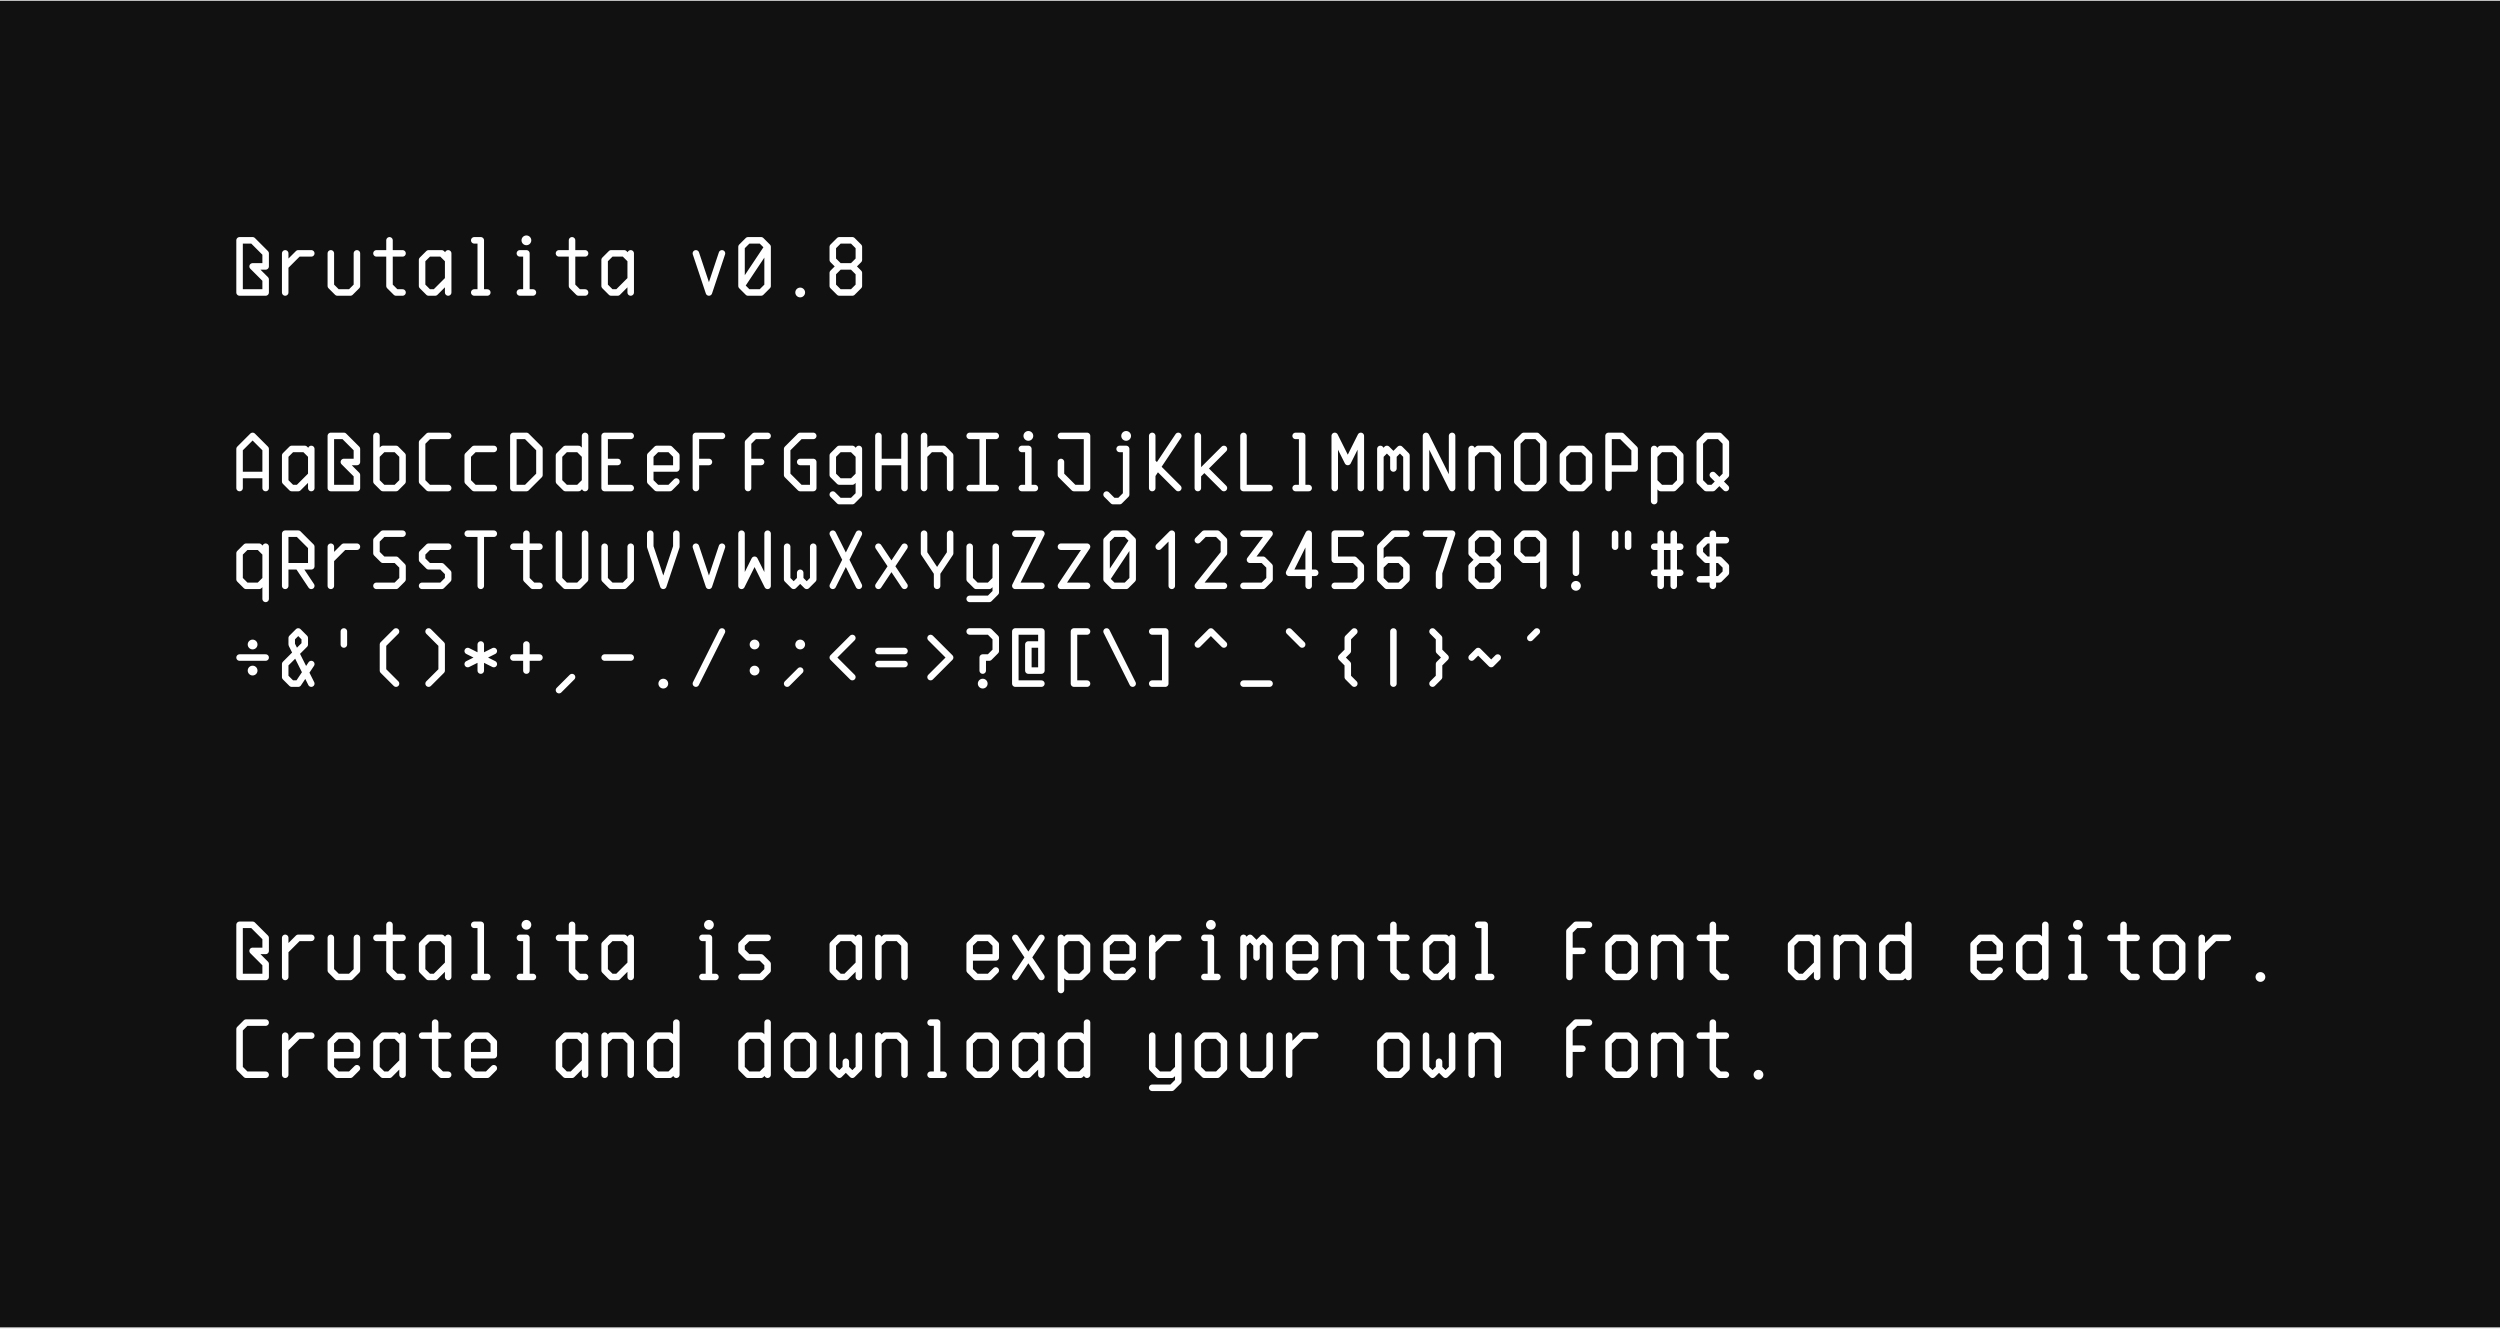
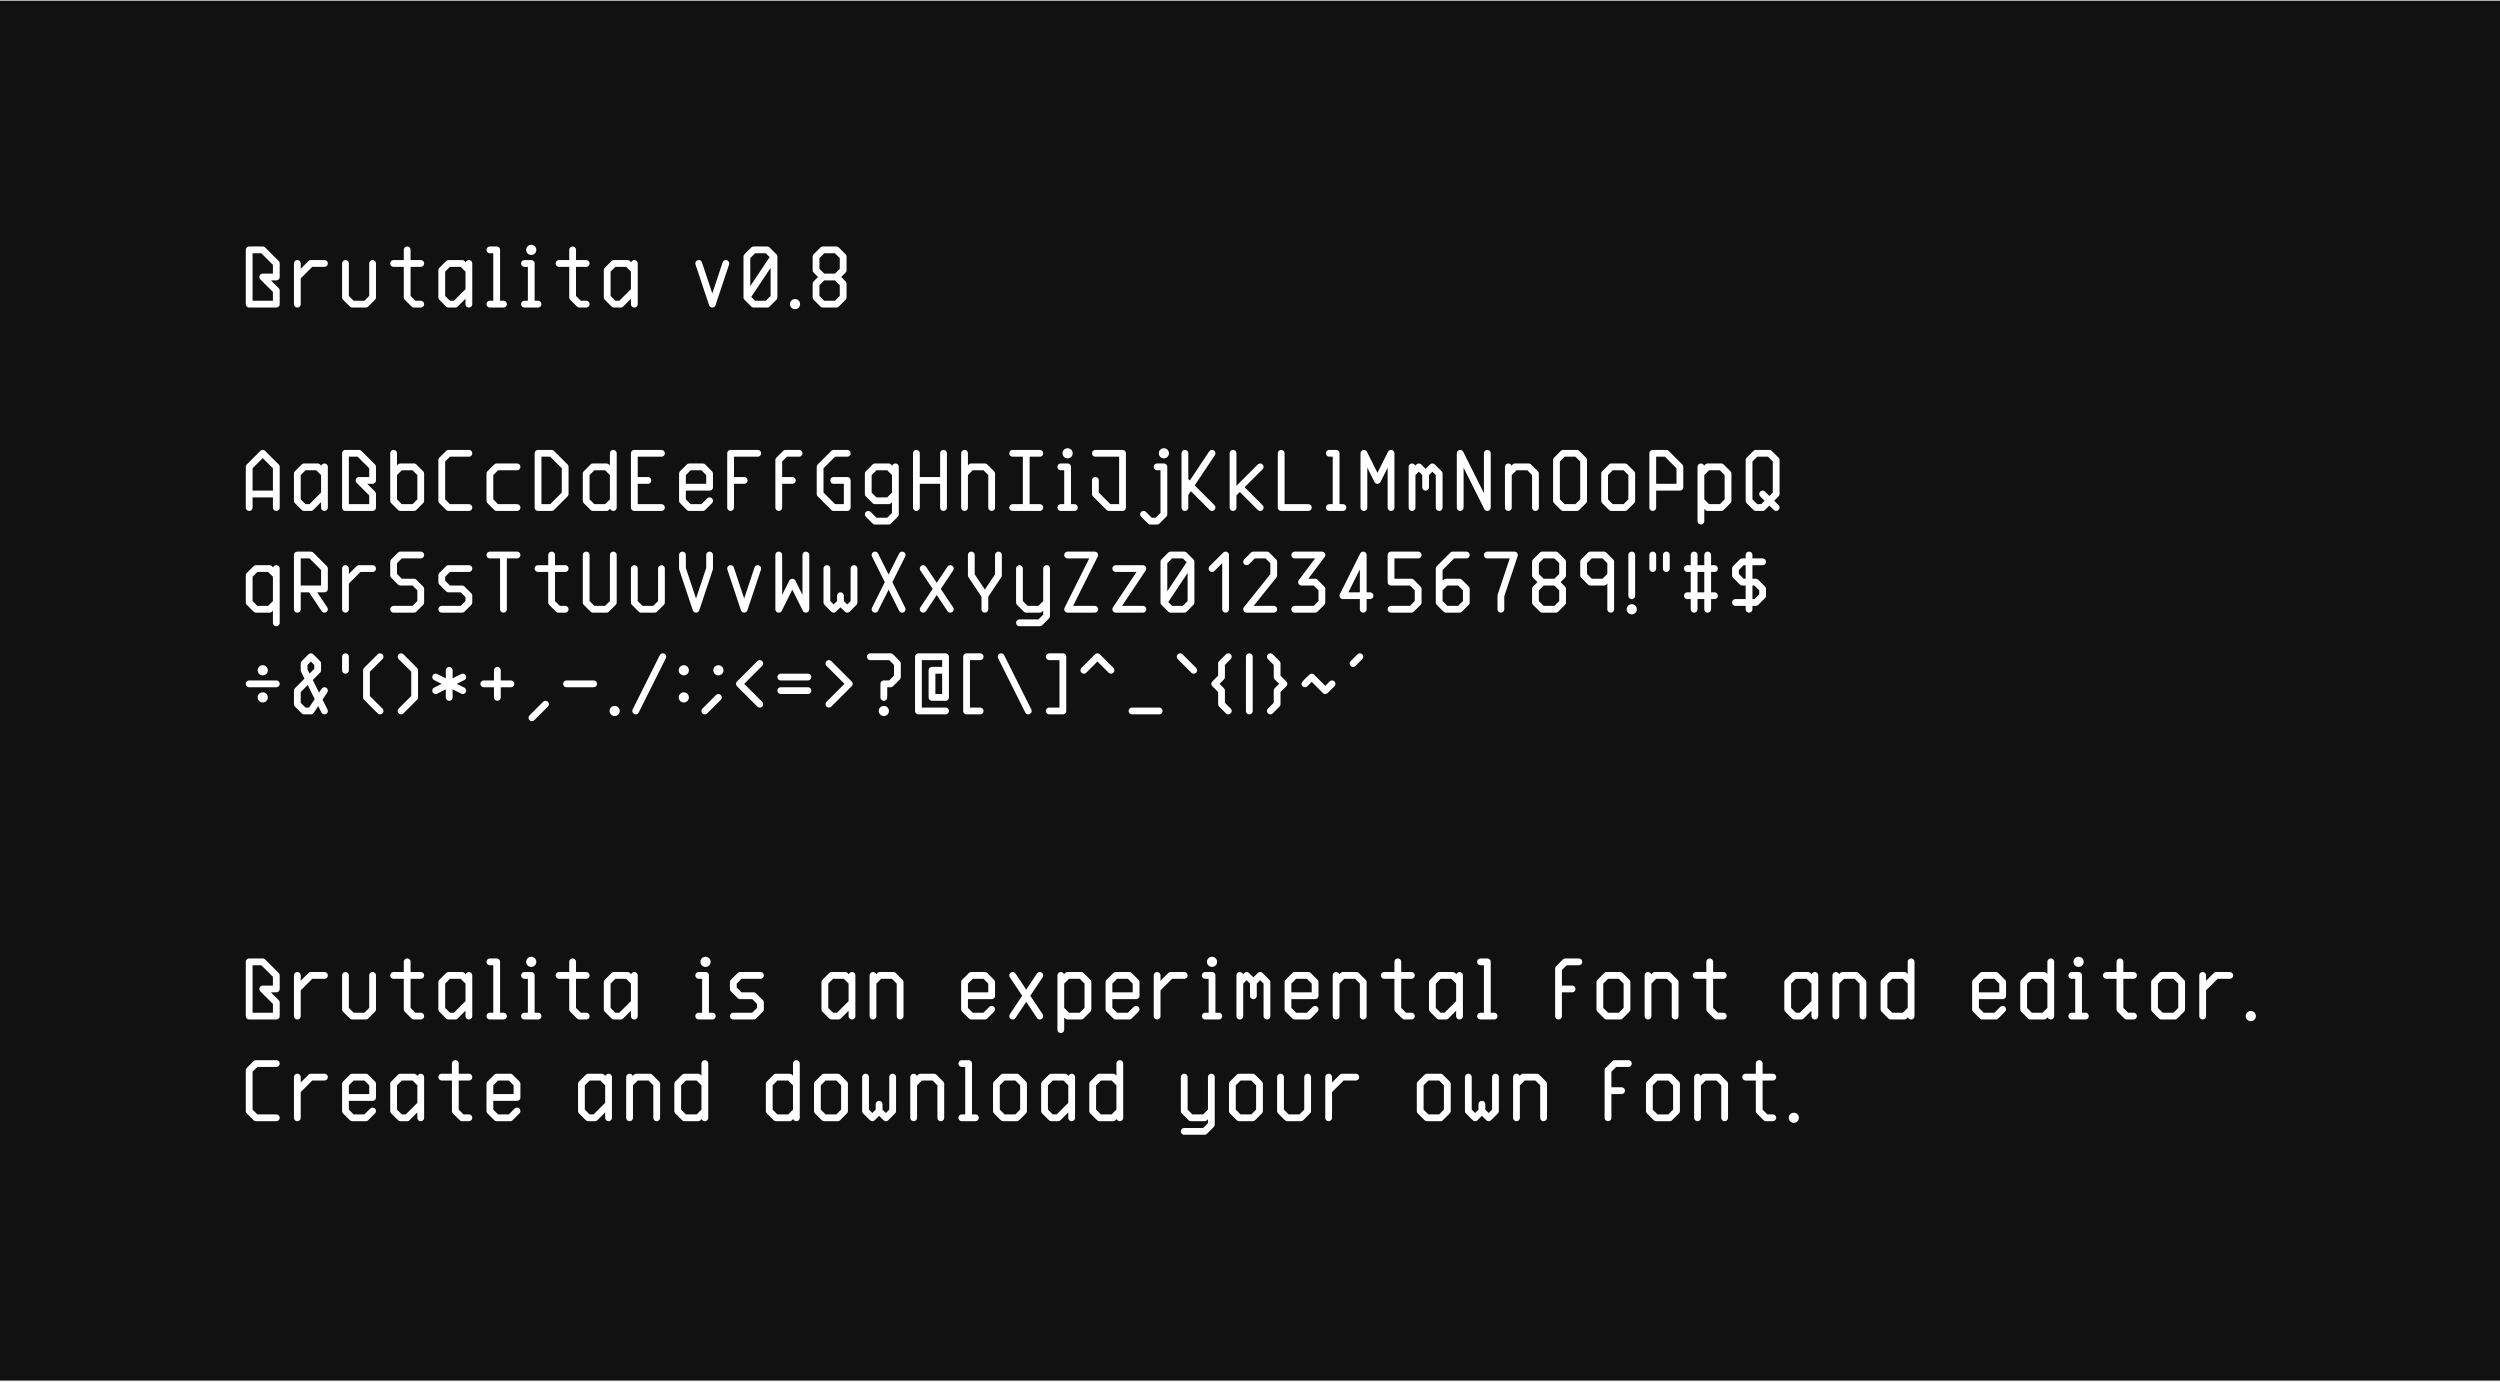
- <svg xmlns="http://www.w3.org/2000/svg" width="800" height="425" viewBox="-73.5 -73.5 767 407">
-   <rect x="-73.5" y="-73.5" width="767" height="407" fill="#111" />
+ <svg xmlns="http://www.w3.org/2000/svg" width="800" height="442" viewBox="-70.4 -73.5 737.4 407">
+   <rect x="-70.4" y="-73.5" width="737.4" height="407" fill="#111" />
  <g fill="none" stroke="#fff" stroke-width="2" stroke-linecap="round" stroke-linejoin="round">
-     <path d="M 0,0 L 4,0 8,4 8,8 4,8 8,12 8,16 0,16 0,0 M 14,4 L 14,16 M 14,8 L 18,4 22,4 M 28,4 L 28,14 30,16 34,16 36,14 36,4 M 42,4 L 50,4 M 46,0 L 46,14 48,16 50,16 M 58,4 L 62,4 64,6 64,12 60,16 58,16 56,14 56,6 58,4 M 64,4 L 64,16 M 72,0 L 74,0 74,16 72,16 76,16 M 86,4 L 88,4 88,16 86,16 90,16 M 98,4 L 106,4 M 102,0 L 102,14 104,16 106,16 M 114,4 L 118,4 120,6 120,12 116,16 114,16 112,14 112,6 114,4 M 120,4 L 120,16 M 140,4 L 144,16 148,4 M 154,2 L 156,0 160,0 162,2 162,14 160,16 156,16 154,14 154,2 M 162,2 L 154,14 M 182,2 L 184,0 188,0 190,2 190,6 188,8 186,8 188,8 190,10 190,14 188,16 184,16 182,14 182,10 184,8 186,8 184,8 182,6 182,2 M 0,76 L 0,64 4,60 8,64 8,76 M 0,72 L 8,72 M 16,64 L 20,64 22,66 22,72 18,76 16,76 14,74 14,66 16,64 M 22,64 L 22,76 M 28,60 L 32,60 36,64 36,68 32,68 36,72 36,76 28,76 28,60 M 42,60 L 42,66 44,64 48,64 50,66 50,74 48,76 44,76 42,74 42,66 M 64,60 L 58,60 56,62 56,74 58,76 64,76 M 78,64 L 72,64 70,66 70,74 72,76 78,76 M 84,60 L 88,60 92,64 92,72 88,76 84,76 84,60 M 106,60 L 106,66 104,64 100,64 98,66 98,74 100,76 104,76 106,74 106,66 106,76 M 120,60 L 112,60 112,76 120,76 M 112,68 L 116,68 M 126,70 L 134,70 134,66 132,64 128,64 126,66 126,74 128,76 132,76 134,74 M 148,60 L 140,60 140,76 M 140,68 L 144,68 M 162,60 L 158,60 156,62 156,76 M 156,68 L 160,68 M 176,60 L 172,60 168,64 168,72 172,76 176,76 176,68 172,68 M 190,64 L 190,78 188,80 184,80 182,78 M 184,64 L 188,64 190,66 190,72 188,74 184,74 182,72 182,66 184,64 M 196,60 L 196,76 M 204,60 L 204,76 M 196,68 L 204,68 M 210,60 L 210,76 M 210,66 L 212,64 216,64 218,66 218,76 M 224,60 L 232,60 M 224,76 L 232,76 M 228,60 L 228,76 M 240,64 L 242,64 242,76 240,76 244,76 M 252,60 L 260,60 260,76 256,76 252,72 252,68 M 270,64 L 272,64 272,78 270,80 268,80 266,78 M 280,60 L 280,76 M 288,60 L 280,72 M 280,68 L 288,76 M 294,60 L 294,76 M 302,64 L 294,72 M 296,70 L 302,76 M 308,60 L 308,76 316,76 M 324,60 L 326,60 326,76 324,76 328,76 M 336,76 L 336,60 340,68 344,60 344,76 M 350,76 L 350,66 352,64 354,66 354,70 354,66 356,64 358,66 358,76 M 350,64 L 350,68 M 364,76 L 364,60 372,76 372,60 M 378,64 L 378,76 M 378,66 L 380,64 384,64 386,66 386,76 M 392,62 L 394,60 398,60 400,62 400,74 398,76 394,76 392,74 392,62 M 406,66 L 408,64 412,64 414,66 414,74 412,76 408,76 406,74 406,66 M 420,70 L 428,70 428,64 424,60 420,60 420,76 M 436,64 L 440,64 442,66 442,74 440,76 436,76 434,74 434,66 436,64 M 434,64 L 434,80 M 448,62 L 450,60 454,60 456,62 456,72 452,76 450,76 448,74 448,62 M 452,72 L 456,76 M 2,94 L 6,94 8,96 8,104 6,106 2,106 0,104 0,96 2,94 M 8,94 L 8,110 M 14,100 L 22,100 22,94 18,90 14,90 14,106 M 18,100 L 22,106 M 28,94 L 28,106 M 28,98 L 32,94 36,94 M 50,90 L 44,90 42,92 42,96 44,98 48,98 50,100 50,104 48,106 42,106 M 64,94 L 58,94 56,96 56,98 58,100 62,100 64,102 64,104 62,106 56,106 M 70,90 L 78,90 M 74,90 L 74,106 M 84,94 L 92,94 M 88,90 L 88,104 90,106 92,106 M 98,90 L 98,104 100,106 104,106 106,104 106,90 M 112,94 L 112,104 114,106 118,106 120,104 120,94 M 126,90 L 126,94 130,106 134,94 134,90 M 140,94 L 144,106 148,94 M 154,90 L 154,106 158,98 162,106 162,90 M 168,94 L 168,104 170,106 172,104 172,102 172,104 174,106 176,104 176,94 M 182,90 L 190,106 M 190,90 L 182,106 M 196,94 L 204,106 M 204,94 L 196,106 M 214,102 L 214,106 M 210,90 L 210,96 214,102 218,96 218,90 M 224,94 L 224,104 226,106 230,106 232,104 232,94 M 232,104 L 232,108 230,110 224,110 M 238,90 L 246,90 238,106 246,106 M 252,94 L 260,94 252,106 260,106 M 266,92 L 268,90 272,90 274,92 274,104 272,106 268,106 266,104 266,92 M 274,92 L 266,104 M 282,94 L 286,90 286,106 M 294,92 L 296,90 300,90 302,92 302,96 294,106 302,106 M 308,90 L 316,90 310,98 314,98 316,100 316,104 314,106 308,106 M 328,106 L 328,90 322,102 330,102 M 344,90 L 336,90 336,98 342,98 344,100 344,104 342,106 336,106 M 358,90 L 354,90 350,94 350,104 352,106 356,106 358,104 358,100 356,98 352,98 350,100 M 364,90 L 372,90 368,102 368,106 M 378,92 L 380,90 384,90 386,92 386,96 384,98 382,98 384,98 386,100 386,104 384,106 380,106 378,104 378,100 380,98 382,98 380,98 378,96 378,92 M 400,96 L 398,98 394,98 392,96 392,92 394,90 398,90 400,92 400,106 M 410,90 L 410,102 M 422,90 L 422,94 M 426,90 L 426,94 M 436,90 L 436,106 M 440,90 L 440,106 M 434,94 L 442,94 M 434,102 L 442,102 M 452,90 L 452,106 M 456,92 L 450,92 448,94 448,96 450,98 454,98 456,100 456,102 454,104 448,104 M 0,128 L 8,128 M 22,130 L 18,136 16,136 14,134 14,130 18,126 20,124 20,122 18,120 16,122 16,124 22,136 M 32,120 L 32,124 M 48,120 L 44,124 44,132 48,136 M 58,120 L 62,124 62,132 58,136 M 74,124 L 74,132 M 70,126 L 78,130 M 70,130 L 78,126 M 88,124 L 88,132 M 84,128 L 92,128 M 102,134 L 98,138 M 112,128 L 120,128 M 140,136 L 148,120 M 168,136 L 172,132 M 188,122 L 182,128 188,134 M 196,126 L 204,126 M 196,130 L 204,130 M 212,122 L 218,128 212,134 M 224,120 L 230,120 232,122 232,126 230,128 228,128 228,132 M 246,124 L 242,124 242,132 246,132 246,120 238,120 238,136 246,136 M 260,120 L 256,120 256,136 260,136 M 266,120 L 274,136 M 280,120 L 284,120 284,136 280,136 M 294,124 L 298,120 302,124 M 308,136 L 316,136 M 322,120 L 326,124 M 342,120 L 340,122 340,126 338,128 340,130 340,134 342,136 M 354,120 L 354,136 M 366,120 L 368,122 368,126 370,128 368,130 368,134 366,136 M 378,128 L 380,126 384,130 386,128 M 396,122 L 398,120 M 0,210 L 4,210 8,214 8,218 4,218 8,222 8,226 0,226 0,210 M 14,214 L 14,226 M 14,218 L 18,214 22,214 M 28,214 L 28,224 30,226 34,226 36,224 36,214 M 42,214 L 50,214 M 46,210 L 46,224 48,226 50,226 M 58,214 L 62,214 64,216 64,222 60,226 58,226 56,224 56,216 58,214 M 64,214 L 64,226 M 72,210 L 74,210 74,226 72,226 76,226 M 86,214 L 88,214 88,226 86,226 90,226 M 98,214 L 106,214 M 102,210 L 102,224 104,226 106,226 M 114,214 L 118,214 120,216 120,222 116,226 114,226 112,224 112,216 114,214 M 120,214 L 120,226 M 142,214 L 144,214 144,226 142,226 146,226 M 162,214 L 156,214 154,216 154,218 156,220 160,220 162,222 162,224 160,226 154,226 M 184,214 L 188,214 190,216 190,222 186,226 184,226 182,224 182,216 184,214 M 190,214 L 190,226 M 196,214 L 196,226 M 196,216 L 198,214 202,214 204,216 204,226 M 224,220 L 232,220 232,216 230,214 226,214 224,216 224,224 226,226 230,226 232,224 M 238,214 L 246,226 M 246,214 L 238,226 M 254,214 L 258,214 260,216 260,224 258,226 254,226 252,224 252,216 254,214 M 252,214 L 252,230 M 266,220 L 274,220 274,216 272,214 268,214 266,216 266,224 268,226 272,226 274,224 M 280,214 L 280,226 M 280,218 L 284,214 288,214 M 296,214 L 298,214 298,226 296,226 300,226 M 308,226 L 308,216 310,214 312,216 312,220 312,216 314,214 316,216 316,226 M 308,214 L 308,218 M 322,220 L 330,220 330,216 328,214 324,214 322,216 322,224 324,226 328,226 330,224 M 336,214 L 336,226 M 336,216 L 338,214 342,214 344,216 344,226 M 350,214 L 358,214 M 354,210 L 354,224 356,226 358,226 M 366,214 L 370,214 372,216 372,222 368,226 366,226 364,224 364,216 366,214 M 372,214 L 372,226 M 380,210 L 382,210 382,226 380,226 384,226 M 414,210 L 410,210 408,212 408,226 M 408,218 L 412,218 M 420,216 L 422,214 426,214 428,216 428,224 426,226 422,226 420,224 420,216 M 434,214 L 434,226 M 434,216 L 436,214 440,214 442,216 442,226 M 448,214 L 456,214 M 452,210 L 452,224 454,226 456,226 M 478,214 L 482,214 484,216 484,222 480,226 478,226 476,224 476,216 478,214 M 484,214 L 484,226 M 490,214 L 490,226 M 490,216 L 492,214 496,214 498,216 498,226 M 512,210 L 512,216 510,214 506,214 504,216 504,224 506,226 510,226 512,224 512,216 512,226 M 532,220 L 540,220 540,216 538,214 534,214 532,216 532,224 534,226 538,226 540,224 M 554,210 L 554,216 552,214 548,214 546,216 546,224 548,226 552,226 554,224 554,216 554,226 M 562,214 L 564,214 564,226 562,226 566,226 M 574,214 L 582,214 M 578,210 L 578,224 580,226 582,226 M 588,216 L 590,214 594,214 596,216 596,224 594,226 590,226 588,224 588,216 M 602,214 L 602,226 M 602,218 L 606,214 610,214 M 8,240 L 2,240 0,242 0,254 2,256 8,256 M 14,244 L 14,256 M 14,248 L 18,244 22,244 M 28,250 L 36,250 36,246 34,244 30,244 28,246 28,254 30,256 34,256 36,254 M 44,244 L 48,244 50,246 50,252 46,256 44,256 42,254 42,246 44,244 M 50,244 L 50,256 M 56,244 L 64,244 M 60,240 L 60,254 62,256 64,256 M 70,250 L 78,250 78,246 76,244 72,244 70,246 70,254 72,256 76,256 78,254 M 100,244 L 104,244 106,246 106,252 102,256 100,256 98,254 98,246 100,244 M 106,244 L 106,256 M 112,244 L 112,256 M 112,246 L 114,244 118,244 120,246 120,256 M 134,240 L 134,246 132,244 128,244 126,246 126,254 128,256 132,256 134,254 134,246 134,256 M 162,240 L 162,246 160,244 156,244 154,246 154,254 156,256 160,256 162,254 162,246 162,256 M 168,246 L 170,244 174,244 176,246 176,254 174,256 170,256 168,254 168,246 M 182,244 L 182,254 184,256 186,254 186,252 186,254 188,256 190,254 190,244 M 196,244 L 196,256 M 196,246 L 198,244 202,244 204,246 204,256 M 212,240 L 214,240 214,256 212,256 216,256 M 224,246 L 226,244 230,244 232,246 232,254 230,256 226,256 224,254 224,246 M 240,244 L 244,244 246,246 246,252 242,256 240,256 238,254 238,246 240,244 M 246,244 L 246,256 M 260,240 L 260,246 258,244 254,244 252,246 252,254 254,256 258,256 260,254 260,246 260,256 M 280,244 L 280,254 282,256 286,256 288,254 288,244 M 288,254 L 288,258 286,260 280,260 M 294,246 L 296,244 300,244 302,246 302,254 300,256 296,256 294,254 294,246 M 308,244 L 308,254 310,256 314,256 316,254 316,244 M 322,244 L 322,256 M 322,248 L 326,244 330,244 M 350,246 L 352,244 356,244 358,246 358,254 356,256 352,256 350,254 350,246 M 364,244 L 364,254 366,256 368,254 368,252 368,254 370,256 372,254 372,244 M 378,244 L 378,256 M 378,246 L 380,244 384,244 386,246 386,256 M 414,240 L 410,240 408,242 408,256 M 408,248 L 412,248 M 420,246 L 422,244 426,244 428,246 428,254 426,256 422,256 420,254 420,246 M 434,244 L 434,256 M 434,246 L 436,244 440,244 442,246 442,256 M 448,244 L 456,244 M 452,240 L 452,254 454,256 456,256" />
-     <circle cx="88" cy="0" r="1.5" fill="#fff" stroke="none" />
-     <circle cx="172" cy="16" r="1.5" fill="#fff" stroke="none" />
-     <circle cx="242" cy="60" r="1.5" fill="#fff" stroke="none" />
-     <circle cx="272" cy="60" r="1.5" fill="#fff" stroke="none" />
-     <circle cx="410" cy="106" r="1.5" fill="#fff" stroke="none" />
-     <circle cx="4" cy="124" r="1.5" fill="#fff" stroke="none" />
-     <circle cx="4" cy="132" r="1.5" fill="#fff" stroke="none" />
-     <circle cx="130" cy="136" r="1.5" fill="#fff" stroke="none" />
-     <circle cx="158" cy="124" r="1.5" fill="#fff" stroke="none" />
-     <circle cx="158" cy="132" r="1.5" fill="#fff" stroke="none" />
-     <circle cx="172" cy="124" r="1.5" fill="#fff" stroke="none" />
-     <circle cx="228" cy="136" r="1.5" fill="#fff" stroke="none" />
-     <circle cx="88" cy="210" r="1.5" fill="#fff" stroke="none" />
-     <circle cx="144" cy="210" r="1.5" fill="#fff" stroke="none" />
-     <circle cx="298" cy="210" r="1.5" fill="#fff" stroke="none" />
-     <circle cx="564" cy="210" r="1.5" fill="#fff" stroke="none" />
-     <circle cx="620" cy="226" r="1.5" fill="#fff" stroke="none" />
-     <circle cx="466" cy="256" r="1.5" fill="#fff" stroke="none" />
+     <path d="M 3.1,0 L 7.1,0 11.1,4 11.1,8 7.1,8 11.1,12 11.1,16 3.1,16 3.1,0 M 17.3,4 L 17.3,16 M 17.3,8 L 21.3,4 25.3,4 M 31.5,4 L 31.5,14 33.5,16 37.5,16 39.5,14 39.5,4 M 45.7,4 L 53.7,4 M 49.7,0 L 49.7,14 51.7,16 53.7,16 M 61.9,4 L 65.9,4 67.9,6 67.9,12 63.9,16 61.9,16 59.9,14 59.9,6 61.9,4 M 67.9,4 L 67.9,16 M 74.1,0 L 76.1,0 76.1,16 74.1,16 78.1,16 M 84.3,4 L 86.3,4 86.3,16 84.3,16 88.3,16 M 94.5,4 L 102.5,4 M 98.5,0 L 98.5,14 100.5,16 102.5,16 M 110.7,4 L 114.7,4 116.7,6 116.7,12 112.7,16 110.7,16 108.7,14 108.7,6 110.7,4 M 116.7,4 L 116.7,16 M 135.7,4 L 139.7,16 143.7,4 M 149.9,2 L 151.9,0 155.9,0 157.9,2 157.9,14 155.9,16 151.9,16 149.9,14 149.9,2 M 157.9,2 L 149.9,14 M 170.3,2 L 172.3,0 176.3,0 178.3,2 178.3,6 176.3,8 174.3,8 176.3,8 178.3,10 178.3,14 176.3,16 172.3,16 170.3,14 170.3,10 172.3,8 174.3,8 172.3,8 170.3,6 170.3,2 M 3.1,76 L 3.1,64 7.1,60 11.1,64 11.1,76 M 3.1,72 L 11.1,72 M 19.3,64 L 23.3,64 25.3,66 25.3,72 21.3,76 19.3,76 17.3,74 17.3,66 19.3,64 M 25.3,64 L 25.3,76 M 31.5,60 L 35.5,60 39.5,64 39.5,68 35.5,68 39.5,72 39.5,76 31.5,76 31.5,60 M 45.7,60 L 45.7,66 47.7,64 51.7,64 53.7,66 53.7,74 51.7,76 47.7,76 45.7,74 45.7,66 M 67.9,60 L 61.9,60 59.9,62 59.9,74 61.9,76 67.9,76 M 82.1,64 L 76.1,64 74.1,66 74.1,74 76.1,76 82.1,76 M 88.3,60 L 92.3,60 96.3,64 96.3,72 92.3,76 88.3,76 88.3,60 M 110.5,60 L 110.5,66 108.5,64 104.5,64 102.5,66 102.5,74 104.5,76 108.5,76 110.5,74 110.5,66 110.5,76 M 124.7,60 L 116.7,60 116.7,76 124.7,76 M 116.7,68 L 120.7,68 M 130.9,70 L 138.9,70 138.9,66 136.9,64 132.9,64 130.9,66 130.9,74 132.9,76 136.9,76 138.9,74 M 153.1,60 L 145.1,60 145.1,76 M 145.1,68 L 149.1,68 M 165.3,60 L 161.3,60 159.3,62 159.3,76 M 159.3,68 L 163.3,68 M 179.5,60 L 175.5,60 171.5,64 171.5,72 175.5,76 179.5,76 179.5,68 175.5,68 M 193.7,64 L 193.7,78 191.7,80 187.7,80 185.7,78 M 187.7,64 L 191.7,64 193.7,66 193.7,72 191.7,74 187.7,74 185.7,72 185.7,66 187.7,64 M 199.9,60 L 199.9,76 M 207.9,60 L 207.9,76 M 199.9,68 L 207.9,68 M 214.1,60 L 214.1,76 M 214.1,66 L 216.1,64 220.1,64 222.1,66 222.1,76 M 228.3,60 L 236.3,60 M 228.3,76 L 236.3,76 M 232.3,60 L 232.3,76 M 242.5,64 L 244.5,64 244.5,76 242.5,76 246.5,76 M 252.7,60 L 260.7,60 260.7,76 256.7,76 252.7,72 252.7,68 M 270.9,64 L 272.9,64 272.9,78 270.9,80 268.9,80 266.9,78 M 279.1,60 L 279.1,76 M 287.1,60 L 279.1,72 M 279.1,68 L 287.1,76 M 293.3,60 L 293.3,76 M 301.3,64 L 293.3,72 M 295.3,70 L 301.3,76 M 307.5,60 L 307.5,76 315.5,76 M 321.7,60 L 323.7,60 323.7,76 321.7,76 325.7,76 M 331.9,76 L 331.9,60 335.9,68 339.9,60 339.9,76 M 346.1,76 L 346.1,66 348.1,64 350.1,66 350.1,70 350.1,66 352.1,64 354.1,66 354.1,76 M 346.1,64 L 346.1,68 M 360.3,76 L 360.3,60 368.3,76 368.3,60 M 374.5,64 L 374.5,76 M 374.5,66 L 376.5,64 380.5,64 382.5,66 382.5,76 M 388.7,62 L 390.7,60 394.7,60 396.7,62 396.7,74 394.7,76 390.7,76 388.7,74 388.7,62 M 402.9,66 L 404.9,64 408.9,64 410.9,66 410.9,74 408.9,76 404.9,76 402.9,74 402.9,66 M 417.1,70 L 425.1,70 425.1,64 421.1,60 417.1,60 417.1,76 M 433.3,64 L 437.3,64 439.3,66 439.3,74 437.3,76 433.3,76 431.3,74 431.3,66 433.3,64 M 431.3,64 L 431.3,80 M 445.5,62 L 447.5,60 451.5,60 453.5,62 453.5,72 449.5,76 447.5,76 445.5,74 445.5,62 M 449.5,72 L 453.5,76 M 5.1,94 L 9.1,94 11.1,96 11.1,104 9.1,106 5.1,106 3.1,104 3.1,96 5.1,94 M 11.1,94 L 11.1,110 M 17.3,100 L 25.3,100 25.3,94 21.3,90 17.3,90 17.3,106 M 21.3,100 L 25.3,106 M 31.5,94 L 31.5,106 M 31.5,98 L 35.5,94 39.5,94 M 53.7,90 L 47.7,90 45.7,92 45.7,96 47.7,98 51.7,98 53.7,100 53.7,104 51.7,106 45.7,106 M 67.9,94 L 61.9,94 59.9,96 59.9,98 61.9,100 65.9,100 67.9,102 67.9,104 65.9,106 59.9,106 M 74.1,90 L 82.1,90 M 78.1,90 L 78.1,106 M 88.3,94 L 96.3,94 M 92.3,90 L 92.3,104 94.3,106 96.3,106 M 102.5,90 L 102.5,104 104.5,106 108.5,106 110.5,104 110.5,90 M 116.7,94 L 116.7,104 118.7,106 122.7,106 124.7,104 124.7,94 M 130.9,90 L 130.9,94 134.9,106 138.9,94 138.9,90 M 145.1,94 L 149.1,106 153.1,94 M 159.3,90 L 159.3,106 163.3,98 167.3,106 167.3,90 M 173.5,94 L 173.5,104 175.5,106 177.5,104 177.5,102 177.5,104 179.5,106 181.5,104 181.5,94 M 187.7,90 L 195.7,106 M 195.7,90 L 187.7,106 M 201.9,94 L 209.9,106 M 209.9,94 L 201.9,106 M 220.1,102 L 220.1,106 M 216.1,90 L 216.1,96 220.1,102 224.1,96 224.1,90 M 230.3,94 L 230.3,104 232.3,106 236.3,106 238.3,104 238.3,94 M 238.3,104 L 238.3,108 236.3,110 230.3,110 M 244.5,90 L 252.5,90 244.5,106 252.5,106 M 258.7,94 L 266.7,94 258.7,106 266.7,106 M 272.9,92 L 274.9,90 278.9,90 280.9,92 280.9,104 278.9,106 274.9,106 272.9,104 272.9,92 M 280.9,92 L 272.9,104 M 287.1,94 L 291.1,90 291.1,106 M 297.3,92 L 299.3,90 303.3,90 305.3,92 305.3,96 297.3,106 305.3,106 M 311.5,90 L 319.5,90 313.5,98 317.5,98 319.5,100 319.5,104 317.5,106 311.5,106 M 331.7,106 L 331.7,90 325.7,102 333.7,102 M 347.9,90 L 339.9,90 339.9,98 345.9,98 347.9,100 347.9,104 345.9,106 339.9,106 M 362.1,90 L 358.1,90 354.1,94 354.1,104 356.1,106 360.1,106 362.1,104 362.1,100 360.1,98 356.1,98 354.1,100 M 368.3,90 L 376.3,90 372.3,102 372.3,106 M 382.5,92 L 384.5,90 388.5,90 390.5,92 390.5,96 388.5,98 386.5,98 388.5,98 390.5,100 390.5,104 388.5,106 384.5,106 382.5,104 382.5,100 384.5,98 386.5,98 384.5,98 382.5,96 382.5,92 M 404.7,96 L 402.7,98 398.7,98 396.7,96 396.7,92 398.7,90 402.7,90 404.7,92 404.7,106 M 410.9,90 L 410.9,102 M 417.1,90 L 417.1,94 M 421.1,90 L 421.1,94 M 429.3,90 L 429.3,106 M 433.3,90 L 433.3,106 M 427.3,94 L 435.3,94 M 427.3,102 L 435.3,102 M 445.5,90 L 445.5,106 M 449.5,92 L 443.5,92 441.5,94 441.5,96 443.5,98 447.5,98 449.5,100 449.5,102 447.5,104 441.5,104 M 3.1,128 L 11.1,128 M 25.3,130 L 21.3,136 19.3,136 17.3,134 17.3,130 21.3,126 23.3,124 23.3,122 21.3,120 19.3,122 19.3,124 25.3,136 M 31.5,120 L 31.5,124 M 41.7,120 L 37.7,124 37.7,132 41.7,136 M 47.9,120 L 51.9,124 51.9,132 47.9,136 M 62.1,124 L 62.1,132 M 58.1,126 L 66.1,130 M 58.1,130 L 66.1,126 M 76.3,124 L 76.3,132 M 72.3,128 L 80.3,128 M 90.5,134 L 86.5,138 M 96.7,128 L 104.7,128 M 117.1,136 L 125.1,120 M 137.5,136 L 141.5,132 M 153.7,122 L 147.7,128 153.7,134 M 159.9,126 L 167.9,126 M 159.9,130 L 167.9,130 M 174.1,122 L 180.1,128 174.1,134 M 186.3,120 L 192.3,120 194.3,122 194.3,126 192.3,128 190.3,128 190.3,132 M 208.5,124 L 204.5,124 204.5,132 208.5,132 208.5,120 200.5,120 200.5,136 208.5,136 M 218.7,120 L 214.7,120 214.7,136 218.7,136 M 224.9,120 L 232.9,136 M 239.1,120 L 243.1,120 243.1,136 239.1,136 M 249.3,124 L 253.3,120 257.3,124 M 263.5,136 L 271.5,136 M 277.7,120 L 281.7,124 M 291.9,120 L 289.9,122 289.9,126 287.9,128 289.9,130 289.9,134 291.9,136 M 298.1,120 L 298.1,136 M 304.3,120 L 306.3,122 306.3,126 308.3,128 306.3,130 306.3,134 304.3,136 M 314.5,128 L 316.5,126 320.5,130 322.5,128 M 328.7,122 L 330.7,120 M 3.1,210 L 7.1,210 11.1,214 11.1,218 7.1,218 11.1,222 11.1,226 3.1,226 3.1,210 M 17.3,214 L 17.3,226 M 17.3,218 L 21.3,214 25.3,214 M 31.5,214 L 31.5,224 33.5,226 37.5,226 39.5,224 39.5,214 M 45.7,214 L 53.7,214 M 49.7,210 L 49.7,224 51.7,226 53.7,226 M 61.9,214 L 65.9,214 67.9,216 67.9,222 63.9,226 61.9,226 59.9,224 59.9,216 61.9,214 M 67.9,214 L 67.9,226 M 74.1,210 L 76.1,210 76.1,226 74.1,226 78.1,226 M 84.3,214 L 86.3,214 86.3,226 84.3,226 88.3,226 M 94.5,214 L 102.5,214 M 98.5,210 L 98.5,224 100.5,226 102.5,226 M 110.7,214 L 114.7,214 116.7,216 116.7,222 112.7,226 110.7,226 108.7,224 108.7,216 110.7,214 M 116.7,214 L 116.7,226 M 135.7,214 L 137.7,214 137.7,226 135.7,226 139.7,226 M 153.9,214 L 147.9,214 145.9,216 145.9,218 147.9,220 151.9,220 153.9,222 153.9,224 151.9,226 145.9,226 M 174.9,214 L 178.9,214 180.9,216 180.9,222 176.9,226 174.9,226 172.9,224 172.9,216 174.9,214 M 180.9,214 L 180.9,226 M 187.1,214 L 187.1,226 M 187.1,216 L 189.1,214 193.1,214 195.1,216 195.1,226 M 214.1,220 L 222.1,220 222.1,216 220.1,214 216.1,214 214.1,216 214.1,224 216.1,226 220.1,226 222.1,224 M 228.3,214 L 236.3,226 M 236.3,214 L 228.3,226 M 244.5,214 L 248.5,214 250.5,216 250.5,224 248.5,226 244.5,226 242.5,224 242.5,216 244.5,214 M 242.5,214 L 242.5,230 M 256.7,220 L 264.7,220 264.7,216 262.7,214 258.7,214 256.7,216 256.7,224 258.7,226 262.7,226 264.7,224 M 270.9,214 L 270.9,226 M 270.9,218 L 274.9,214 278.9,214 M 285.1,214 L 287.1,214 287.1,226 285.1,226 289.1,226 M 295.3,226 L 295.3,216 297.3,214 299.3,216 299.3,220 299.3,216 301.3,214 303.3,216 303.3,226 M 295.3,214 L 295.3,218 M 309.5,220 L 317.5,220 317.5,216 315.5,214 311.5,214 309.5,216 309.5,224 311.5,226 315.5,226 317.5,224 M 323.7,214 L 323.7,226 M 323.7,216 L 325.7,214 329.7,214 331.7,216 331.7,226 M 337.9,214 L 345.9,214 M 341.9,210 L 341.9,224 343.9,226 345.9,226 M 354.1,214 L 358.1,214 360.1,216 360.1,222 356.1,226 354.1,226 352.1,224 352.1,216 354.1,214 M 360.1,214 L 360.1,226 M 366.3,210 L 368.3,210 368.3,226 366.3,226 370.3,226 M 395.3,210 L 391.3,210 389.3,212 389.3,226 M 389.3,218 L 393.3,218 M 401.5,216 L 403.5,214 407.5,214 409.5,216 409.5,224 407.5,226 403.5,226 401.5,224 401.5,216 M 415.7,214 L 415.7,226 M 415.7,216 L 417.7,214 421.7,214 423.7,216 423.7,226 M 429.9,214 L 437.9,214 M 433.9,210 L 433.9,224 435.9,226 437.9,226 M 458.9,214 L 462.9,214 464.9,216 464.9,222 460.9,226 458.9,226 456.9,224 456.9,216 458.9,214 M 464.9,214 L 464.9,226 M 471.1,214 L 471.1,226 M 471.1,216 L 473.1,214 477.1,214 479.1,216 479.1,226 M 493.3,210 L 493.3,216 491.3,214 487.3,214 485.3,216 485.3,224 487.3,226 491.3,226 493.3,224 493.3,216 493.3,226 M 512.3,220 L 520.3,220 520.3,216 518.3,214 514.3,214 512.3,216 512.3,224 514.3,226 518.3,226 520.3,224 M 534.5,210 L 534.5,216 532.5,214 528.5,214 526.5,216 526.5,224 528.5,226 532.5,226 534.5,224 534.5,216 534.5,226 M 540.7,214 L 542.7,214 542.7,226 540.7,226 544.7,226 M 550.9,214 L 558.9,214 M 554.9,210 L 554.9,224 556.9,226 558.9,226 M 565.1,216 L 567.1,214 571.1,214 573.1,216 573.1,224 571.1,226 567.1,226 565.1,224 565.1,216 M 579.3,214 L 579.3,226 M 579.3,218 L 583.3,214 587.3,214 M 11.1,240 L 5.1,240 3.1,242 3.1,254 5.1,256 11.1,256 M 17.3,244 L 17.3,256 M 17.3,248 L 21.3,244 25.3,244 M 31.5,250 L 39.5,250 39.5,246 37.5,244 33.5,244 31.5,246 31.5,254 33.5,256 37.5,256 39.5,254 M 47.7,244 L 51.7,244 53.7,246 53.7,252 49.7,256 47.7,256 45.7,254 45.7,246 47.7,244 M 53.7,244 L 53.7,256 M 59.9,244 L 67.9,244 M 63.9,240 L 63.9,254 65.9,256 67.9,256 M 74.1,250 L 82.1,250 82.1,246 80.1,244 76.1,244 74.1,246 74.1,254 76.1,256 80.1,256 82.1,254 M 103.1,244 L 107.1,244 109.1,246 109.1,252 105.1,256 103.1,256 101.1,254 101.1,246 103.1,244 M 109.1,244 L 109.1,256 M 115.3,244 L 115.3,256 M 115.3,246 L 117.3,244 121.3,244 123.3,246 123.3,256 M 137.5,240 L 137.5,246 135.5,244 131.5,244 129.5,246 129.5,254 131.5,256 135.5,256 137.5,254 137.5,246 137.5,256 M 164.5,240 L 164.5,246 162.5,244 158.5,244 156.5,246 156.5,254 158.5,256 162.5,256 164.5,254 164.5,246 164.5,256 M 170.7,246 L 172.7,244 176.7,244 178.7,246 178.7,254 176.7,256 172.7,256 170.7,254 170.7,246 M 184.9,244 L 184.9,254 186.9,256 188.9,254 188.9,252 188.9,254 190.9,256 192.9,254 192.9,244 M 199.1,244 L 199.1,256 M 199.1,246 L 201.1,244 205.1,244 207.1,246 207.1,256 M 213.3,240 L 215.3,240 215.3,256 213.3,256 217.3,256 M 223.5,246 L 225.5,244 229.5,244 231.5,246 231.5,254 229.5,256 225.5,256 223.5,254 223.5,246 M 239.7,244 L 243.7,244 245.7,246 245.7,252 241.7,256 239.7,256 237.7,254 237.7,246 239.7,244 M 245.7,244 L 245.7,256 M 259.9,240 L 259.9,246 257.9,244 253.9,244 251.9,246 251.9,254 253.9,256 257.9,256 259.9,254 259.9,246 259.9,256 M 278.9,244 L 278.9,254 280.9,256 284.9,256 286.9,254 286.9,244 M 286.9,254 L 286.9,258 284.9,260 278.9,260 M 293.1,246 L 295.1,244 299.1,244 301.1,246 301.1,254 299.1,256 295.1,256 293.1,254 293.1,246 M 307.3,244 L 307.3,254 309.3,256 313.3,256 315.3,254 315.3,244 M 321.5,244 L 321.5,256 M 321.5,248 L 325.5,244 329.5,244 M 348.5,246 L 350.5,244 354.5,244 356.5,246 356.5,254 354.5,256 350.5,256 348.5,254 348.5,246 M 362.7,244 L 362.7,254 364.7,256 366.7,254 366.7,252 366.7,254 368.7,256 370.7,254 370.7,244 M 376.9,244 L 376.9,256 M 376.9,246 L 378.9,244 382.9,244 384.9,246 384.9,256 M 409.9,240 L 405.9,240 403.9,242 403.9,256 M 403.9,248 L 407.9,248 M 416.1,246 L 418.1,244 422.1,244 424.1,246 424.1,254 422.1,256 418.1,256 416.1,254 416.1,246 M 430.3,244 L 430.3,256 M 430.3,246 L 432.3,244 436.3,244 438.3,246 438.3,256 M 444.5,244 L 452.5,244 M 448.5,240 L 448.5,254 450.5,256 452.5,256" />
+     <circle cx="86.3" cy="0" r="1.5" fill="#fff" stroke="none" />
+     <circle cx="164.1" cy="16" r="1.5" fill="#fff" stroke="none" />
+     <circle cx="244.5" cy="60" r="1.5" fill="#fff" stroke="none" />
+     <circle cx="272.9" cy="60" r="1.5" fill="#fff" stroke="none" />
+     <circle cx="410.9" cy="106" r="1.5" fill="#fff" stroke="none" />
+     <circle cx="7.1" cy="124" r="1.5" fill="#fff" stroke="none" />
+     <circle cx="7.1" cy="132" r="1.5" fill="#fff" stroke="none" />
+     <circle cx="110.9" cy="136" r="1.5" fill="#fff" stroke="none" />
+     <circle cx="131.3" cy="124" r="1.5" fill="#fff" stroke="none" />
+     <circle cx="131.3" cy="132" r="1.5" fill="#fff" stroke="none" />
+     <circle cx="141.5" cy="124" r="1.5" fill="#fff" stroke="none" />
+     <circle cx="190.3" cy="136" r="1.5" fill="#fff" stroke="none" />
+     <circle cx="86.3" cy="210" r="1.5" fill="#fff" stroke="none" />
+     <circle cx="137.7" cy="210" r="1.5" fill="#fff" stroke="none" />
+     <circle cx="287.1" cy="210" r="1.5" fill="#fff" stroke="none" />
+     <circle cx="542.7" cy="210" r="1.5" fill="#fff" stroke="none" />
+     <circle cx="593.5" cy="226" r="1.5" fill="#fff" stroke="none" />
+     <circle cx="458.7" cy="256" r="1.5" fill="#fff" stroke="none" />
  </g>
</svg>
